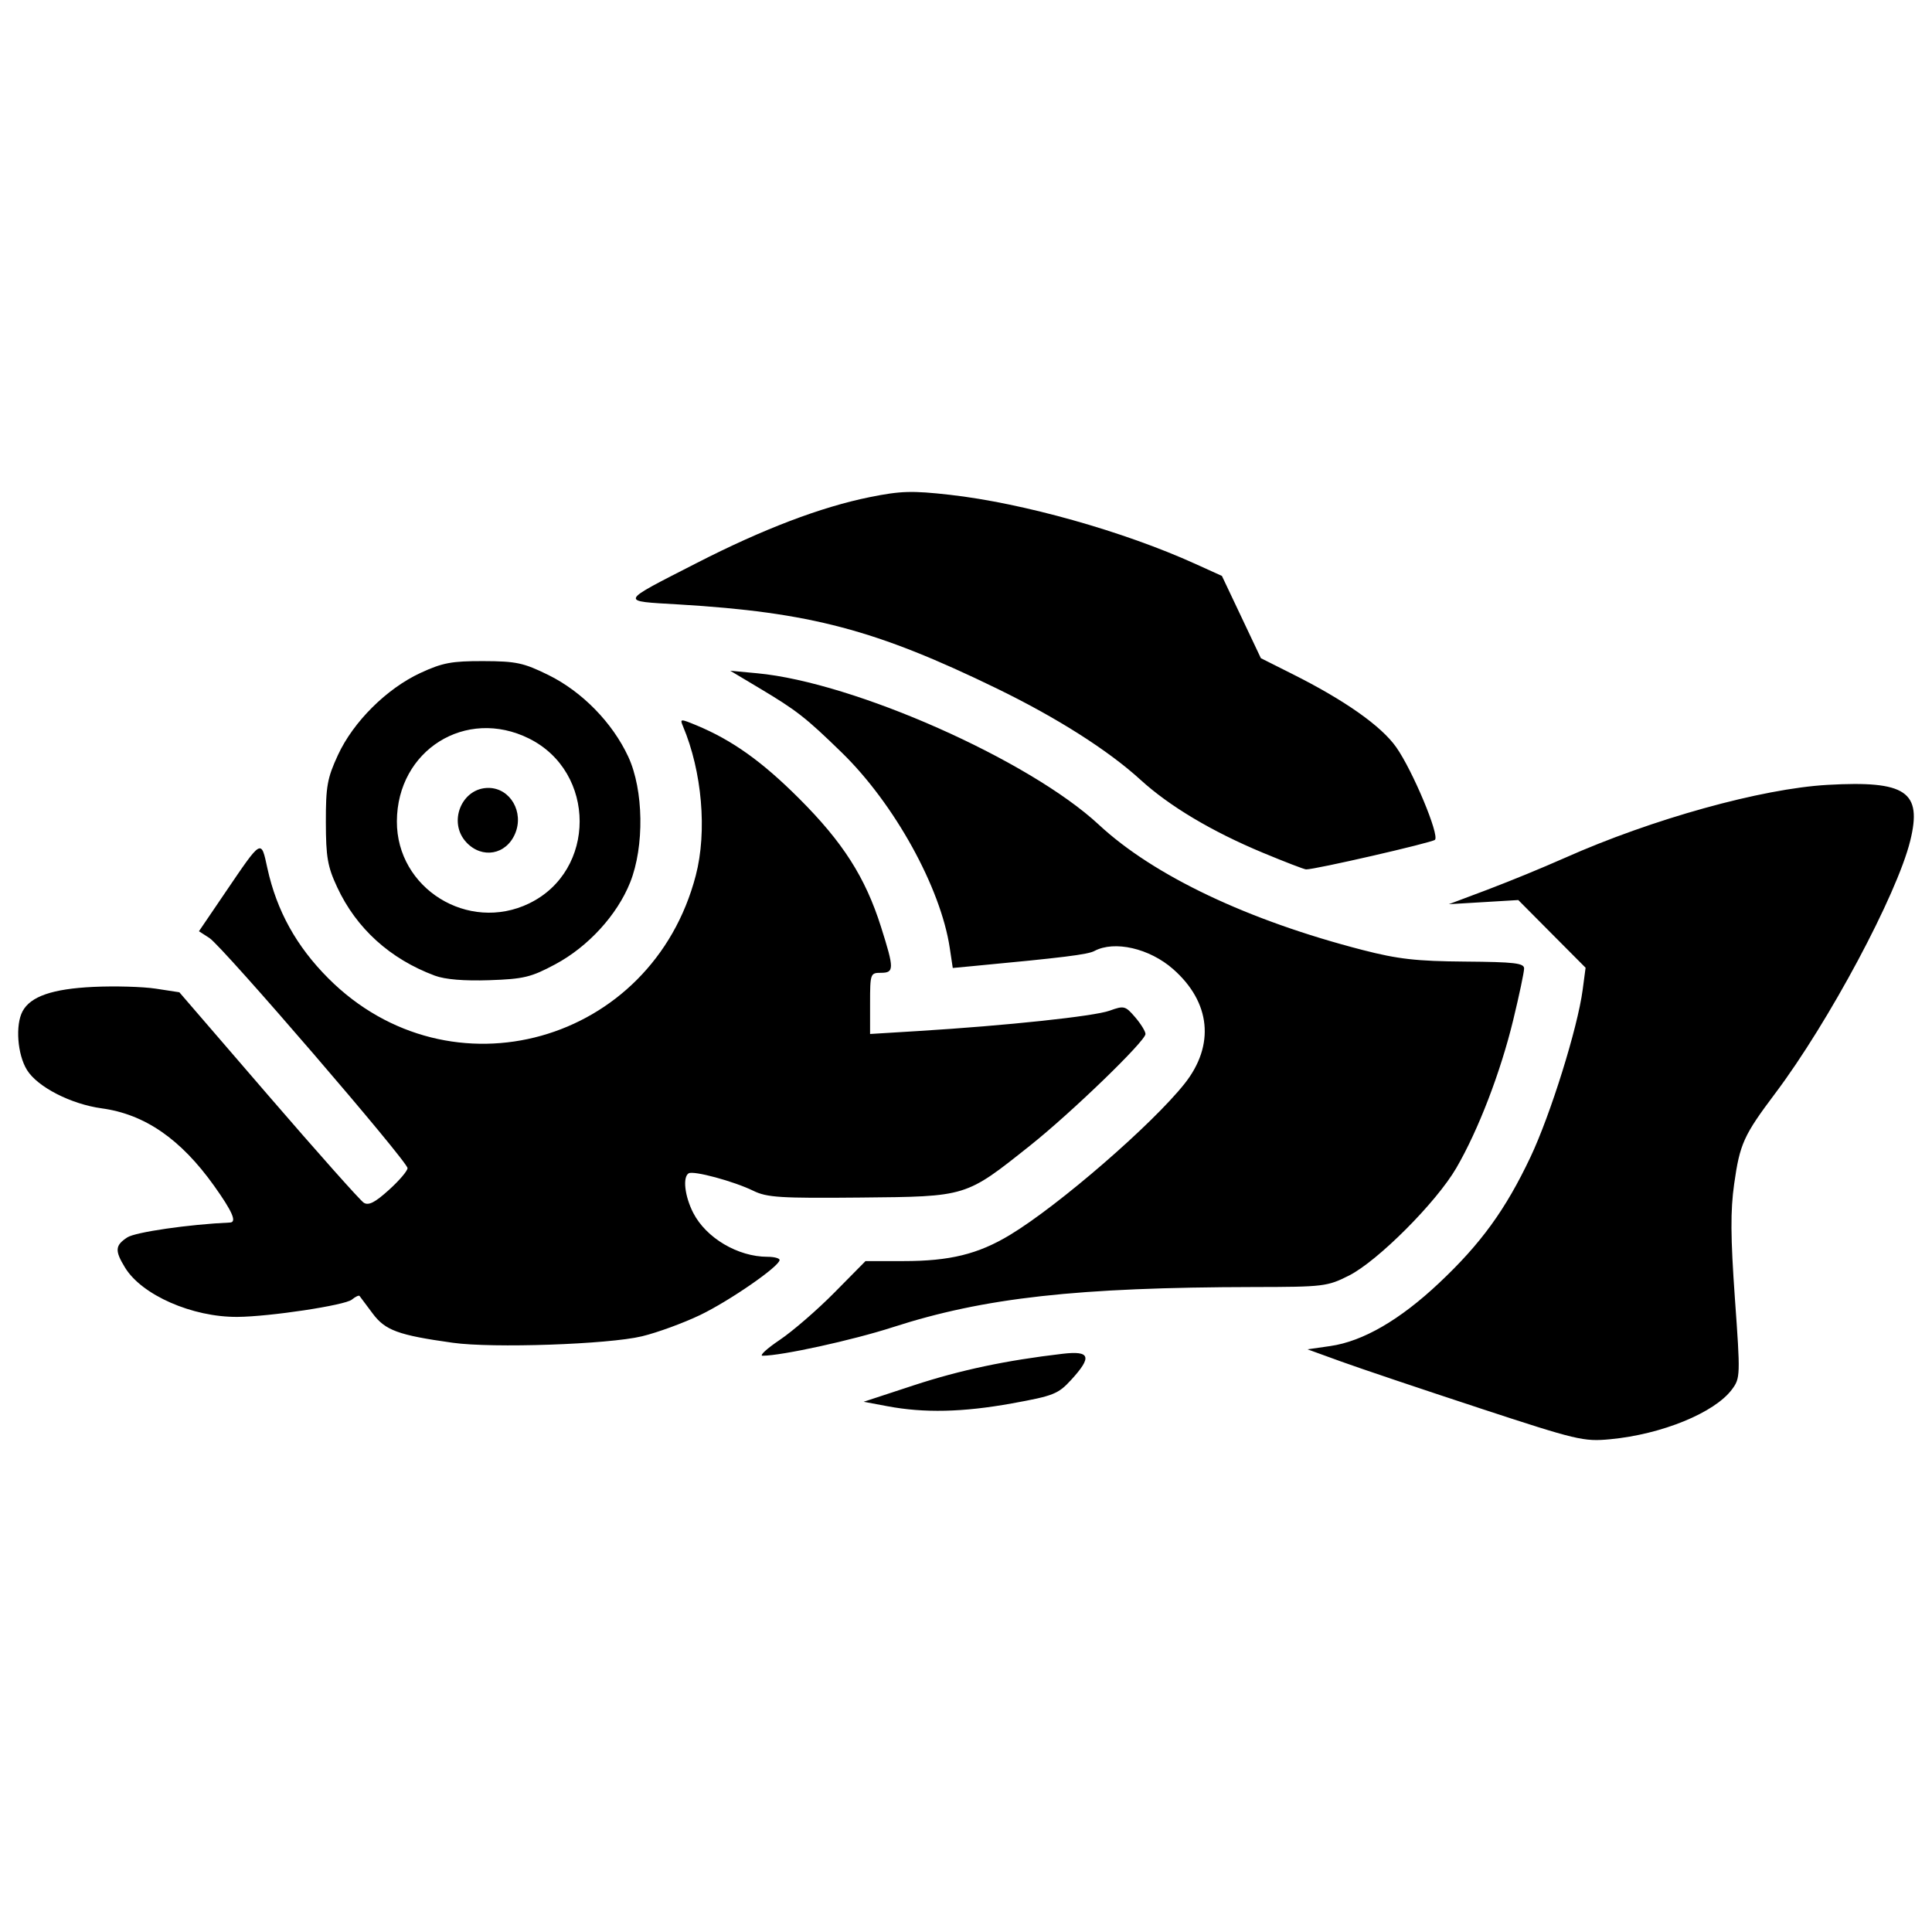
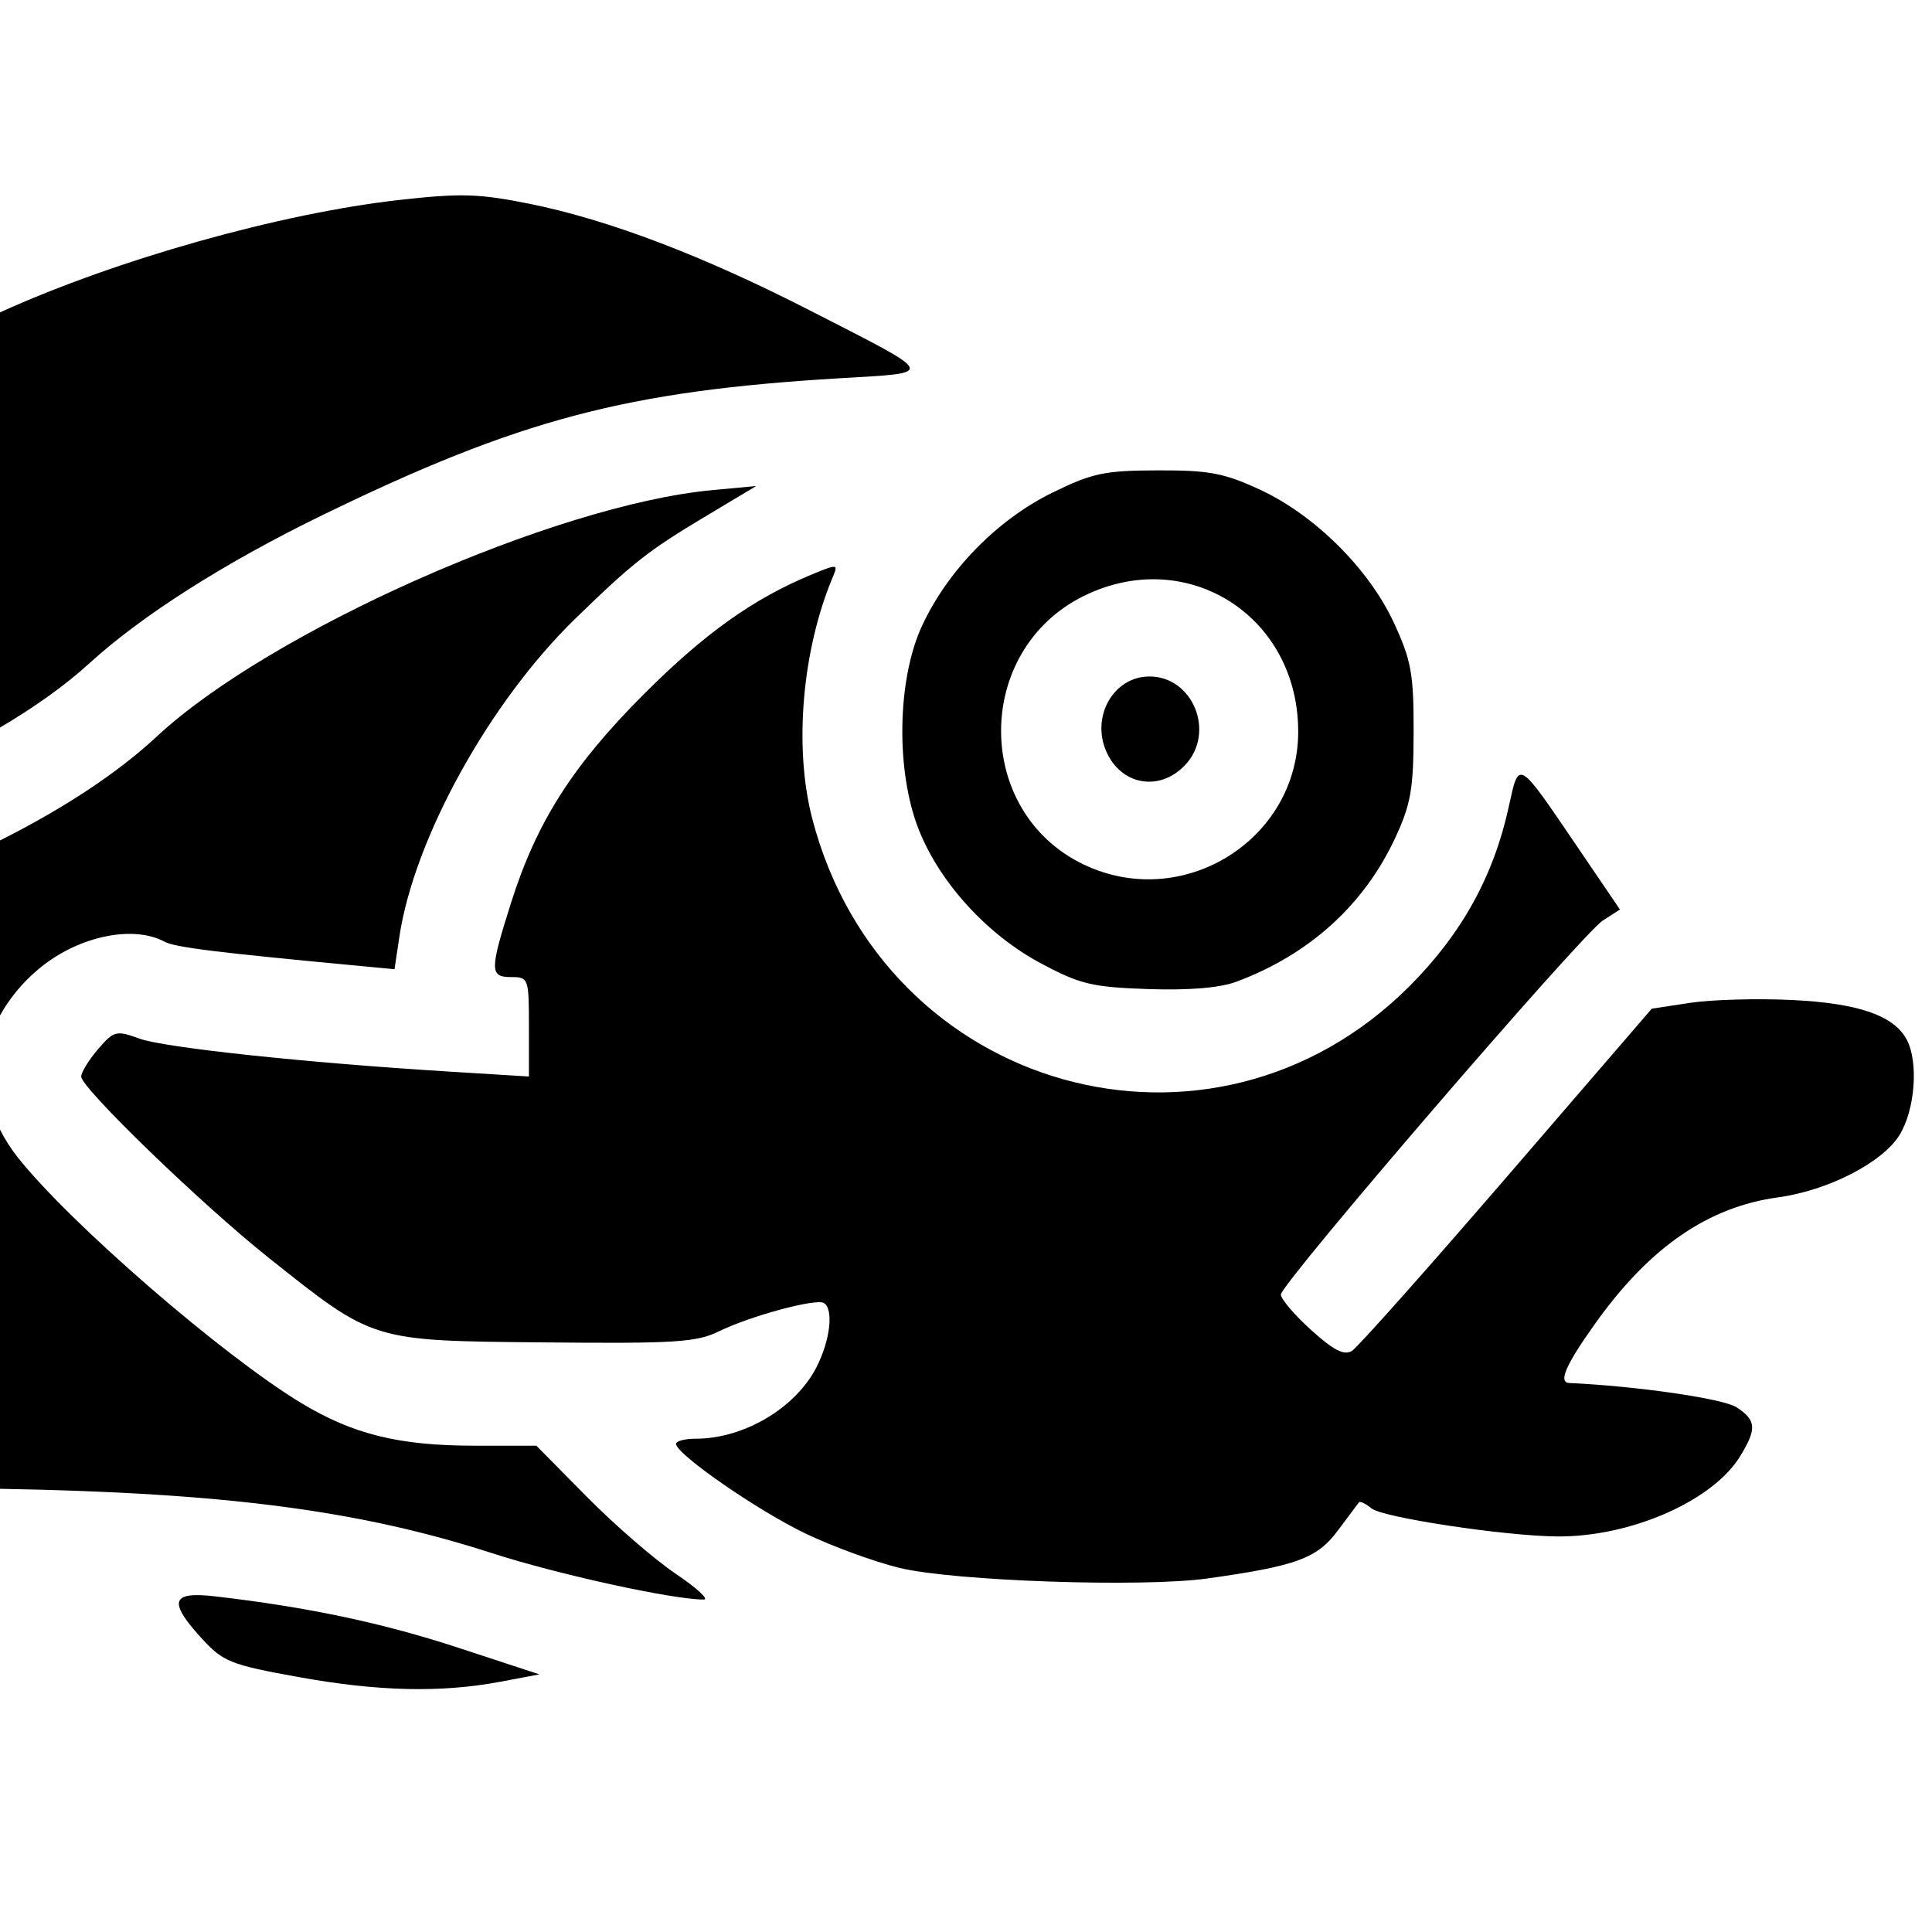
<svg xmlns="http://www.w3.org/2000/svg" viewBox="0 0 80 80" xml:space="preserve" style="fill-rule:evenodd;clip-rule:evenodd;stroke-miterlimit:1.414">
-   <path style="fill:#000;stroke-width:1" d="M61.24 58.3c-2.351-.772-4.911-1.634-5.688-1.915l-1.412-.512.945-.136c1.351-.195 2.877-1.078 4.502-2.608 1.733-1.63 2.754-3.036 3.787-5.218.828-1.748 1.951-5.345 2.16-6.92l.122-.919-1.394-1.401-1.393-1.402-1.438.086-1.438.086 1.604-.603a70.893 70.893 0 0 0 3.207-1.318c3.603-1.605 8.141-2.866 10.869-3.02 3.252-.183 3.929.275 3.425 2.317-.55 2.23-3.37 7.505-5.585 10.45-1.311 1.743-1.47 2.092-1.705 3.758-.157 1.112-.15 2.19.03 4.733.23 3.204.226 3.306-.12 3.773-.717.967-2.905 1.863-5.046 2.065-1.098.104-1.366.04-5.431-1.295zm-24.498-.072-.98-.184 2.08-.683c1.922-.63 3.809-1.03 6.16-1.304 1.145-.133 1.228.124.353 1.08-.538.586-.728.662-2.45.974-2.033.368-3.638.405-5.163.117zm-4.452-2.747c.537-.362 1.556-1.244 2.263-1.96l1.286-1.302h1.57c1.923 0 3.094-.288 4.413-1.084 2.02-1.22 5.895-4.578 7.233-6.268 1.258-1.59 1.079-3.368-.478-4.738-.978-.861-2.43-1.195-3.262-.75-.272.146-1.294.273-5.036.625l-.827.078-.124-.827c-.376-2.505-2.295-5.975-4.476-8.097-1.494-1.453-1.86-1.738-3.404-2.661l-1.21-.723 1.12.105c4.01.375 11.264 3.592 14.146 6.273 2.267 2.108 6.177 3.964 10.926 5.187 1.46.376 2.224.462 4.23.478 2.05.016 2.45.063 2.45.286 0 .147-.202 1.107-.451 2.133-.524 2.164-1.447 4.564-2.355 6.126-.827 1.423-3.252 3.853-4.447 4.457-.893.45-1.049.47-3.92.474-7.332.013-11.183.44-14.966 1.663-1.672.54-4.593 1.18-5.394 1.182-.146 0 .175-.295.713-.657zm-13.544.12c-2.258-.316-2.795-.512-3.317-1.215-.267-.359-.51-.684-.54-.722-.03-.039-.173.029-.32.15-.283.235-3.402.706-4.739.716-1.869.013-3.96-.905-4.654-2.044-.429-.702-.412-.916.095-1.248.334-.219 2.552-.54 4.255-.616.29-.013.098-.456-.666-1.527-1.378-1.93-2.867-2.957-4.643-3.2-1.279-.174-2.666-.886-3.1-1.59-.397-.64-.488-1.86-.183-2.43.33-.617 1.24-.93 2.934-1.01.882-.042 2.044-.009 2.582.073l.977.15 3.684 4.273c2.027 2.35 3.805 4.349 3.952 4.442.2.125.465-.01 1.04-.53.425-.383.772-.79.772-.903 0-.28-7.657-9.175-8.202-9.528l-.435-.281 1.08-1.59c1.54-2.266 1.488-2.236 1.754-1.018.386 1.76 1.2 3.231 2.523 4.557 5.04 5.05 13.4 2.71 15.216-4.26.475-1.821.26-4.308-.532-6.181-.13-.31-.105-.31.555-.037 1.482.615 2.716 1.494 4.256 3.033 1.814 1.813 2.74 3.262 3.389 5.31.553 1.745.553 1.907-.005 1.907-.433 0-.446.034-.446 1.266v1.267l2.005-.123c3.642-.224 7.274-.61 7.913-.842.598-.216.651-.202 1.058.27.235.274.428.587.428.696 0 .292-3.07 3.26-4.774 4.616-2.69 2.14-2.607 2.114-7.015 2.156-3.332.032-3.882-.002-4.45-.28-.804-.394-2.479-.846-2.678-.723-.254.157-.162.948.19 1.637.533 1.039 1.85 1.819 3.074 1.819.28 0 .505.06.502.134-.01.265-2.068 1.689-3.291 2.278-.689.33-1.772.727-2.407.88-1.39.335-6.186.5-7.837.268zm-.74-15.201c-1.854-.691-3.248-1.954-4.043-3.66-.4-.857-.467-1.247-.47-2.695-.003-1.485.059-1.826.5-2.78.636-1.378 2.016-2.75 3.417-3.4.912-.422 1.294-.494 2.603-.49 1.36.004 1.666.07 2.692.574 1.398.689 2.654 1.973 3.31 3.385.638 1.372.673 3.715.078 5.206-.539 1.349-1.738 2.66-3.1 3.389-1.003.537-1.307.61-2.732.659-1.044.035-1.831-.03-2.255-.188zm3.907-2.993c2.787-1.35 2.785-5.435-.004-6.825-2.616-1.303-5.463.478-5.475 3.426-.012 2.783 2.953 4.622 5.479 3.4zm-2.601-2.527c-.784-.833-.192-2.271.928-2.254.893.013 1.464 1.003 1.091 1.89-.37.88-1.367 1.06-2.02.364zm32.979.43c-2.11-.879-3.866-1.926-5.065-3.02-1.341-1.223-3.449-2.563-5.94-3.776-5.013-2.439-7.738-3.16-13.177-3.485-2.468-.147-2.51-.052.754-1.723 2.73-1.398 5.131-2.312 7.148-2.72 1.287-.26 1.75-.274 3.315-.098 3.037.342 7.194 1.511 10.175 2.863l1.096.497.807 1.703.806 1.703 1.308.657c2.17 1.088 3.676 2.15 4.295 3.027.679.962 1.803 3.648 1.605 3.837-.126.12-4.997 1.238-5.336 1.225-.08-.003-.887-.314-1.791-.69z" />
+   <path style="fill:#000;stroke-width:1.626" d="M19.404 8.094c-.767-.023-1.59.042-2.863.185C11.604 8.835 4.846 10.736 0 12.934v17.193c1.44-.85 2.695-1.744 3.7-2.66 2.18-1.988 5.606-4.167 9.655-6.139 8.15-3.965 12.579-5.138 21.42-5.666 4.012-.239 4.082-.084-1.224-2.8-4.438-2.273-8.342-3.76-11.621-4.423-1.046-.21-1.758-.322-2.526-.345zm28.534 11.383c-2.211.006-2.71.112-4.377.931-2.273 1.12-4.315 3.209-5.381 5.504-1.037 2.23-1.095 6.04-.127 8.463.876 2.193 2.825 4.325 5.039 5.51 1.63.873 2.125.99 4.441 1.07 1.697.057 2.977-.048 3.666-.305 3.014-1.123 5.28-3.177 6.572-5.95.65-1.394.76-2.028.764-4.382.005-2.414-.095-2.968-.812-4.52-1.034-2.24-3.278-4.468-5.555-5.525-1.483-.686-2.103-.803-4.23-.796zm-16.624.648-1.82.17c-6.519.61-18.31 5.839-22.996 10.197-1.657 1.541-3.88 2.992-6.498 4.31v7.245a6.824 6.824 0 0 1 1.502-1.838c1.59-1.4 3.95-1.942 5.303-1.219.442.238 2.104.444 8.187 1.016l1.344.127.201-1.344c.611-4.072 3.732-9.714 7.277-13.164 2.43-2.362 3.024-2.824 5.534-4.324l1.966-1.176zm3.215 3.346c-.118-.008-.395.102-.931.324-2.41 1-4.417 2.43-6.92 4.932-2.95 2.947-4.453 5.301-5.508 8.63-.9 2.837-.9 3.102.008 3.102.704 0 .724.054.724 2.057v2.06l-3.26-.201c-5.92-.364-11.824-.99-12.863-1.367-.972-.351-1.059-.33-1.72.437-.382.446-.696.956-.696 1.133 0 .475 4.992 5.3 7.762 7.504 4.373 3.479 4.237 3.436 11.402 3.504 5.417.052 6.311-.003 7.235-.455 1.307-.64 4.03-1.376 4.353-1.176.413.255.264 1.542-.308 2.662-.867 1.69-3.007 2.957-4.996 2.957-.456 0-.822.097-.817.217.016.43 3.362 2.748 5.35 3.705 1.12.537 2.88 1.181 3.912 1.43 2.26.544 10.056.812 12.74.435 3.67-.513 4.544-.831 5.393-1.974.434-.584.83-1.112.879-1.174.048-.064.28.047.52.244.46.382 5.529 1.148 7.702 1.164 3.039.021 6.438-1.473 7.567-3.324.697-1.141.67-1.488-.155-2.027-.543-.356-4.15-.879-6.918-1.002-.471-.022-.158-.742 1.084-2.483 2.24-3.137 4.66-4.808 7.547-5.203 2.08-.283 4.334-1.44 5.04-2.584.645-1.04.794-3.025.298-3.951-.536-1.003-2.016-1.51-4.77-1.64-1.433-.069-3.322-.015-4.197.118l-1.59.243-5.988 6.947c-3.295 3.82-6.185 7.07-6.424 7.22-.325.204-.756-.015-1.691-.86-.69-.623-1.254-1.286-1.254-1.47 0-.455 12.446-14.914 13.332-15.488l.707-.457-1.756-2.584c-2.503-3.684-2.417-3.636-2.85-1.656-.627 2.861-1.95 5.253-4.1 7.408-8.194 8.21-21.785 4.407-24.737-6.924-.772-2.96-.423-7.004.865-10.049.106-.252.147-.377.03-.384zm13.508.521c3.097.146 5.704 2.673 5.719 6.268.02 4.524-4.802 7.512-8.908 5.525-4.531-2.194-4.526-8.836.007-11.096 1.064-.53 2.15-.745 3.182-.697zm-.469 4.02c-1.451.02-2.38 1.63-1.773 3.072.601 1.43 2.22 1.722 3.281.592 1.275-1.354.313-3.692-1.508-3.664zM0 46.775v14.873c9.414.166 14.941.91 20.37 2.664 2.717.878 7.467 1.92 8.769 1.922.237 0-.286-.48-1.16-1.068-.873-.588-2.529-2.022-3.678-3.186l-2.092-2.117h-2.55c-3.127 0-5.032-.467-7.177-1.761C9.2 56.118 2.9 50.659.725 47.912A6.966 6.966 0 0 1 0 46.775zm7.865 19.291c-.756.1-.567.626.5 1.791.875.953 1.183 1.077 3.983 1.584 3.305.599 5.915.66 8.394.192l1.592-.301-3.38-1.11C15.828 67.2 12.76 66.55 8.938 66.105c-.465-.055-.822-.07-1.074-.038z" />
</svg>
